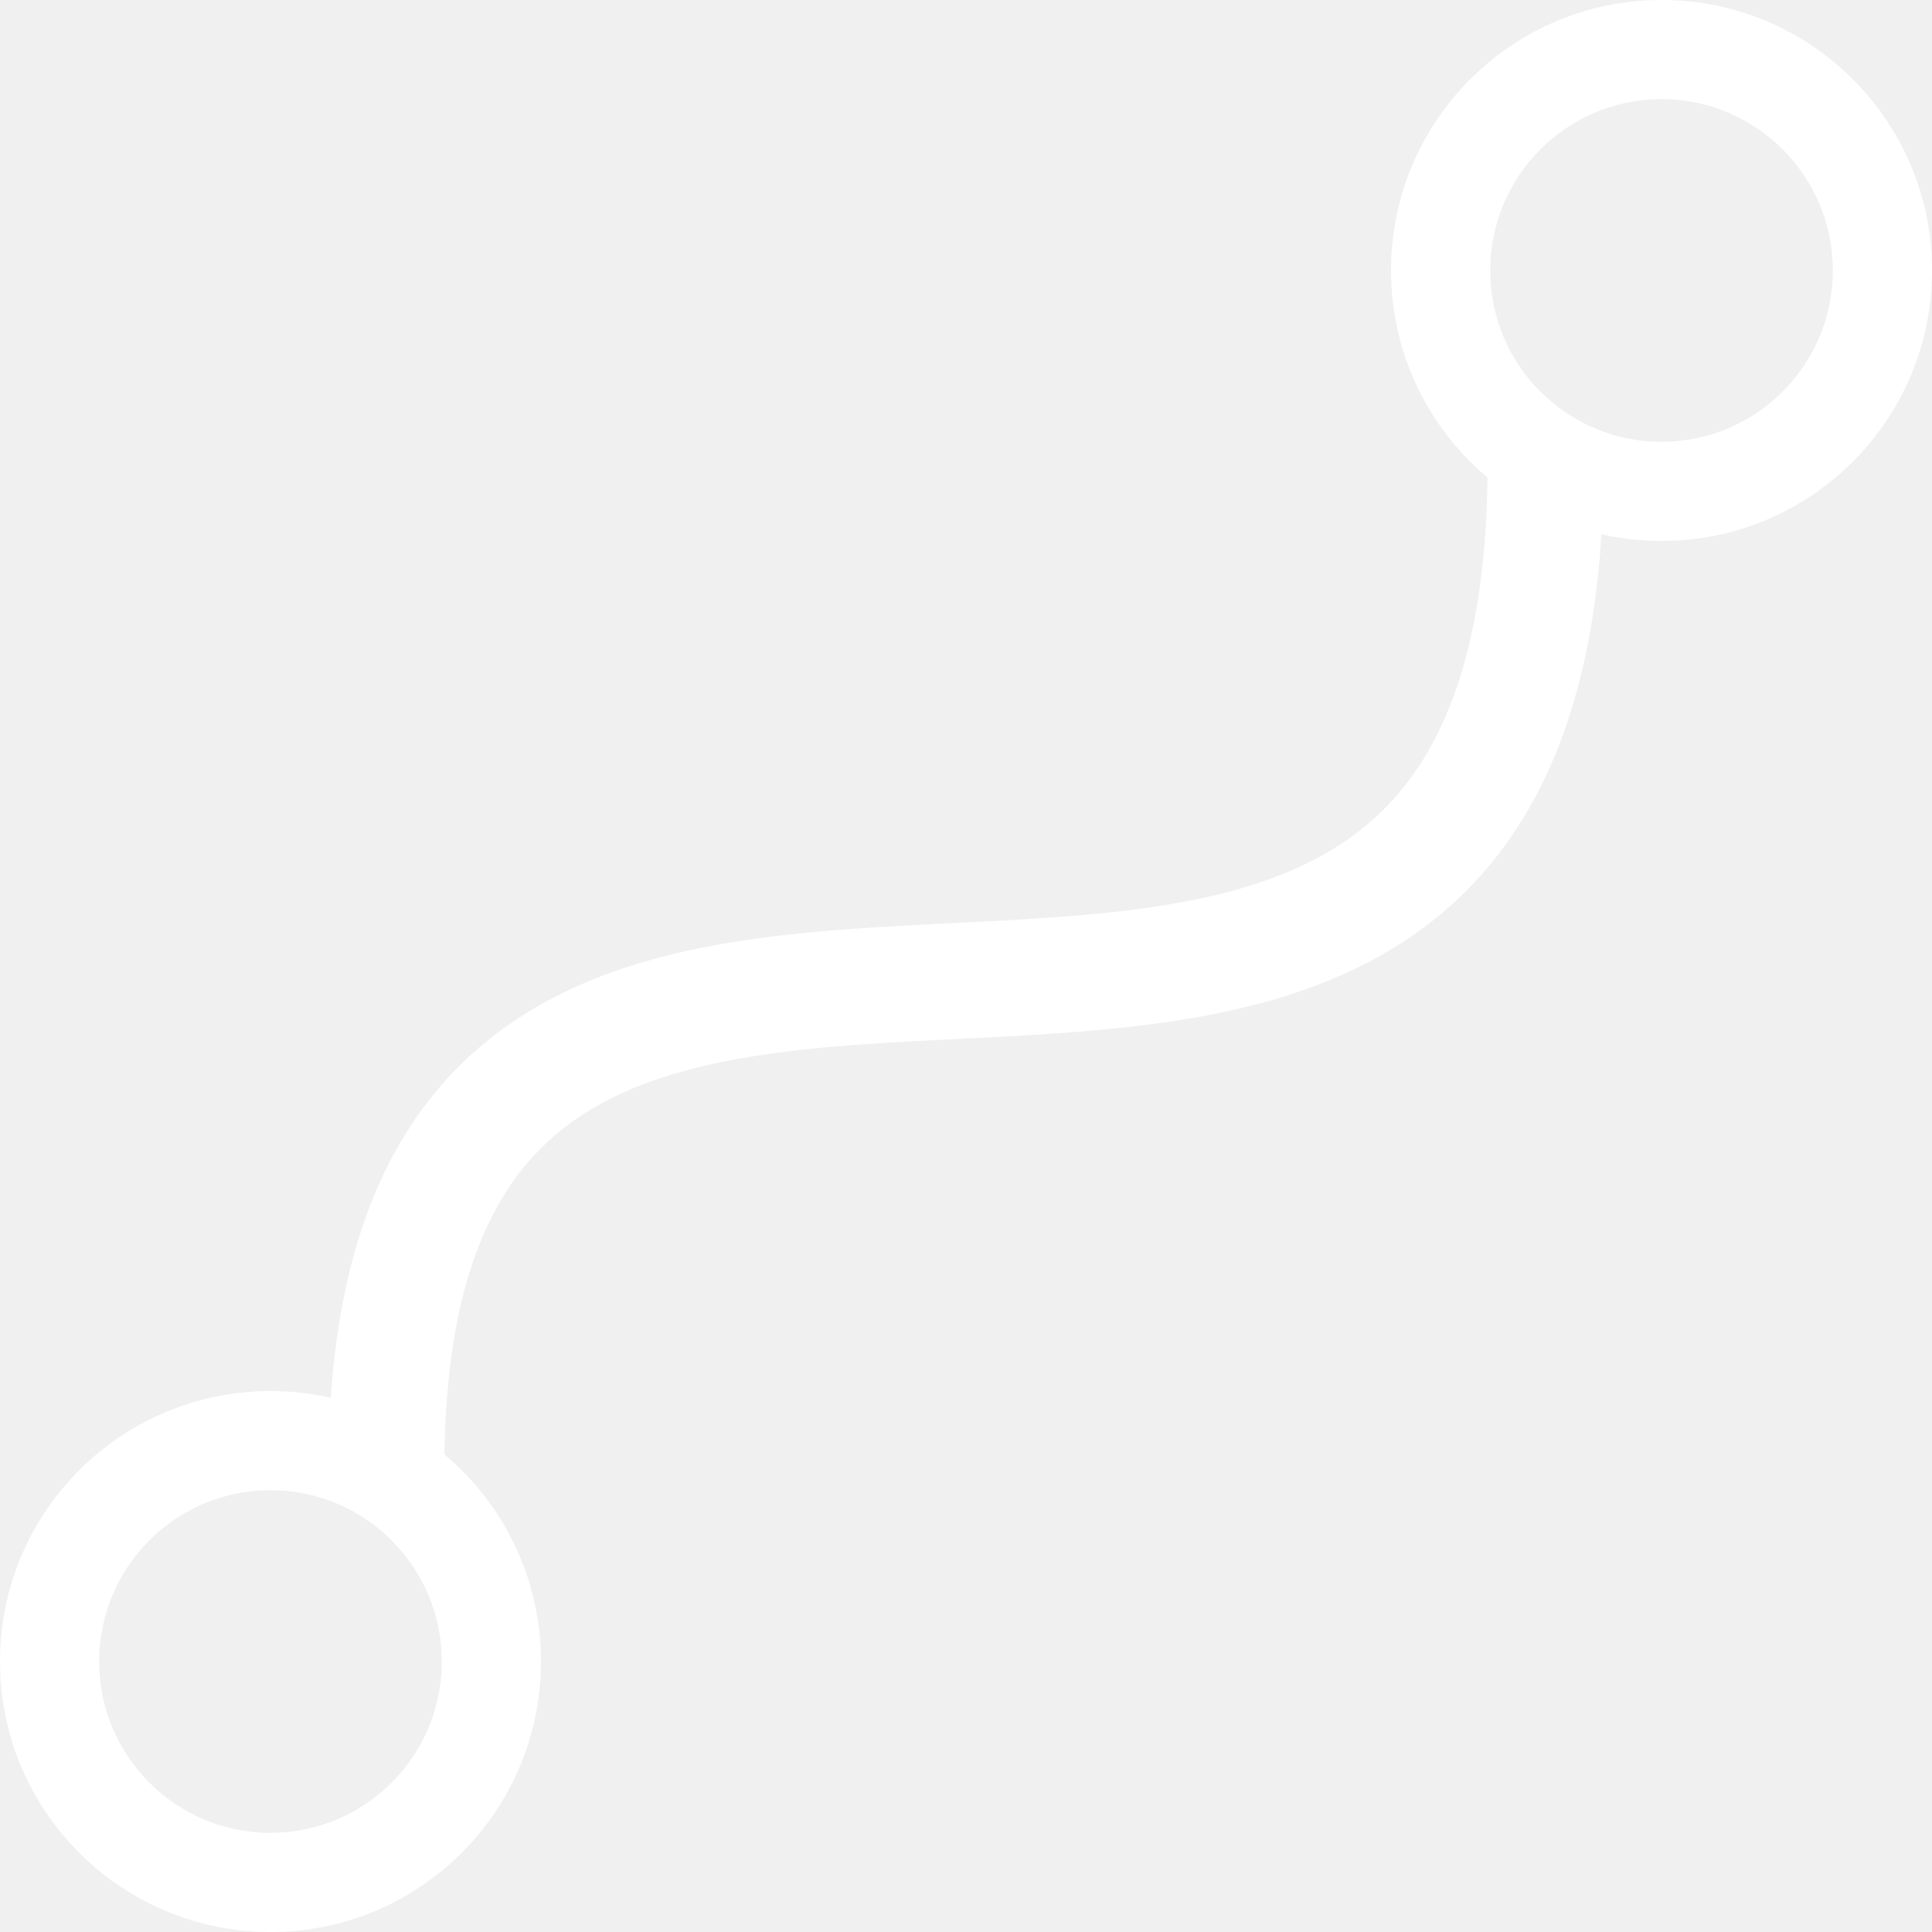
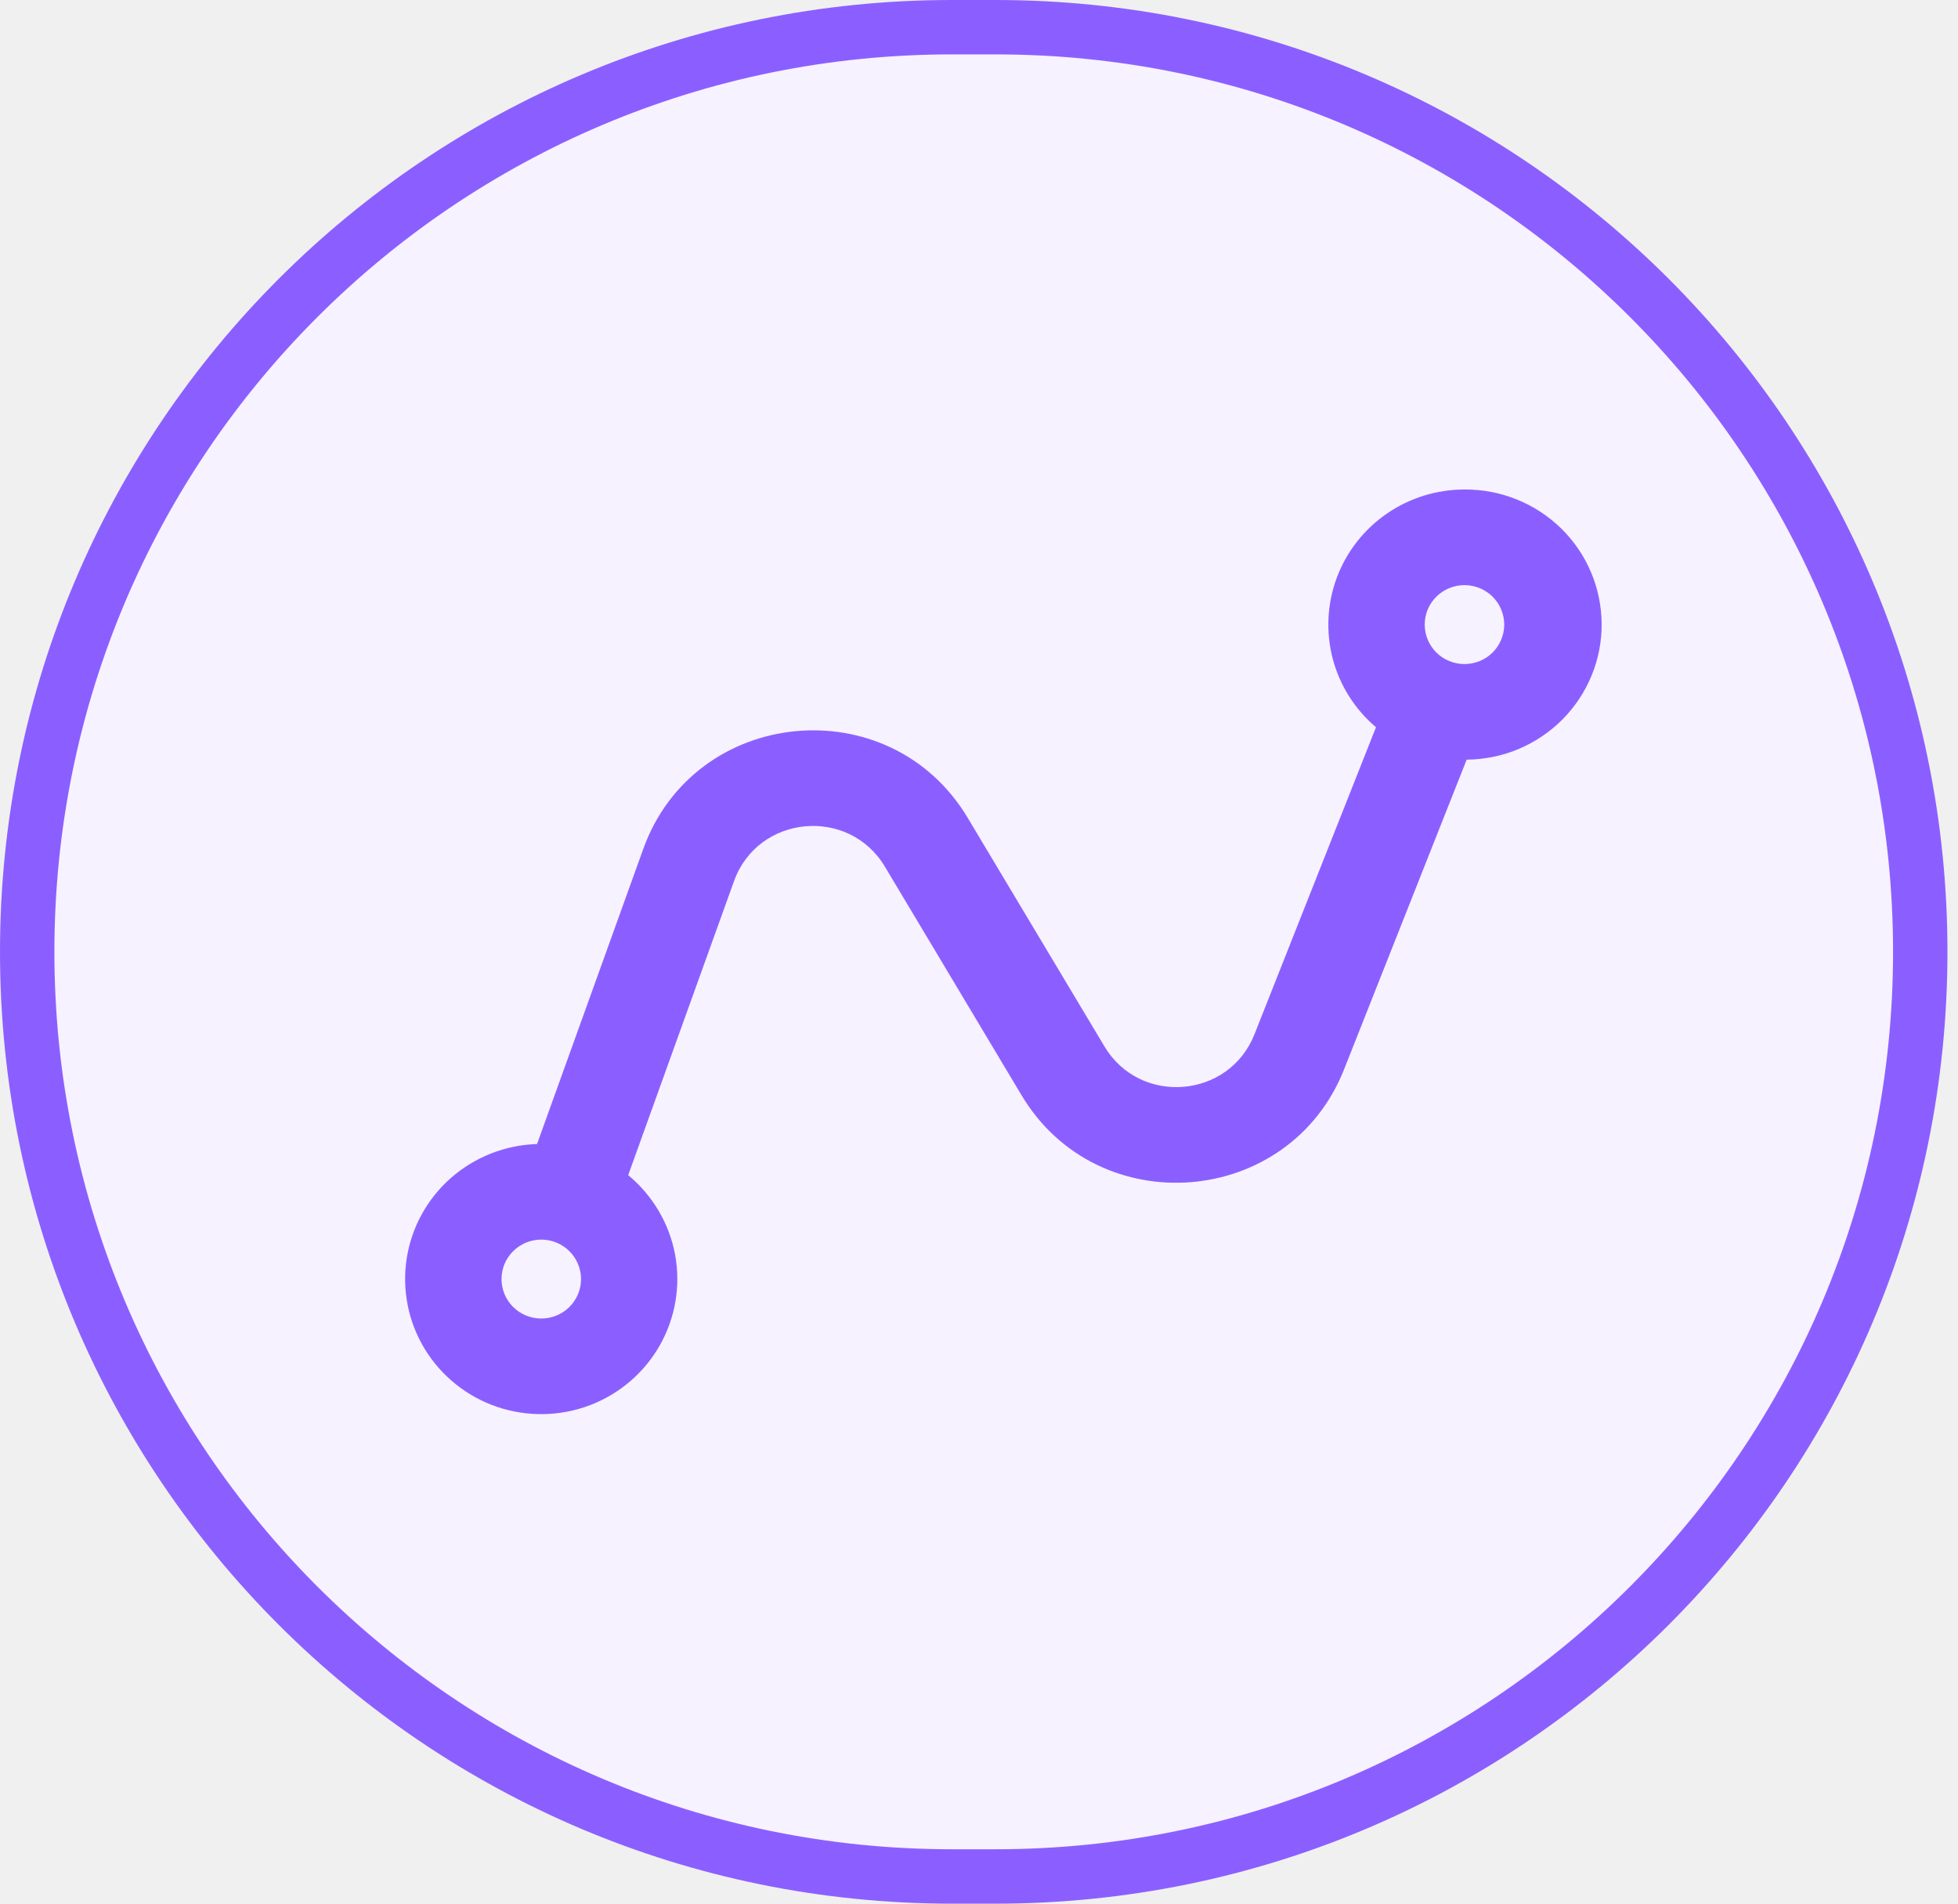
- <svg xmlns="http://www.w3.org/2000/svg" width="25" height="25" viewBox="0 0 25 25" fill="none">
-   <g clip-path="url(#clip0_748_35)">
-     <path d="M7 21.5C7 23.433 5.433 25 3.5 25C1.567 25 0 23.433 0 21.5C0 19.567 1.567 18 3.5 18C5.433 18 7 19.567 7 21.5ZM1.283 21.5C1.283 22.724 2.276 23.717 3.5 23.717C4.724 23.717 5.717 22.724 5.717 21.5C5.717 20.276 4.724 19.283 3.5 19.283C2.276 19.283 1.283 20.276 1.283 21.5Z" fill="white" />
-     <path d="M25 3.5C25 5.433 23.433 7 21.5 7C19.567 7 18 5.433 18 3.5C18 1.567 19.567 0 21.5 0C23.433 0 25 1.567 25 3.5ZM19.283 3.5C19.283 4.724 20.276 5.717 21.5 5.717C22.724 5.717 23.717 4.724 23.717 3.5C23.717 2.276 22.724 1.283 21.5 1.283C20.276 1.283 19.283 2.276 19.283 3.5Z" fill="white" />
-     <path d="M5 19C5 7 20 18.5 20 6" stroke="white" stroke-width="1.5" />
-   </g>
-   <defs>
-     <clipPath id="clip0_748_35">
-       <rect width="25" height="25" fill="white" />
-     </clipPath>
-   </defs>
+ <svg xmlns="http://www.w3.org/2000/svg" width="36" height="35" viewBox="0 0 36 35" fill="none">
+   <rect x="0.5" y="0.5" width="34.806" height="34" rx="17" fill="#F6F2FF" stroke="#8B5FFF" />
+   <path d="M26.926 9C26.414 9 25.915 9.155 25.495 9.446C25.075 9.736 24.755 10.147 24.578 10.623C24.401 11.099 24.375 11.618 24.503 12.109C24.632 12.601 24.91 13.041 25.299 13.371L23.064 19.018C22.595 20.201 20.961 20.333 20.307 19.24L17.792 15.036C16.361 12.645 12.77 12.989 11.827 15.609L9.874 21.034C9.289 21.052 8.729 21.273 8.29 21.658C7.852 22.044 7.564 22.57 7.477 23.144C7.389 23.719 7.507 24.306 7.81 24.803C8.113 25.3 8.583 25.676 9.136 25.865C9.69 26.054 10.293 26.044 10.841 25.838C11.388 25.631 11.845 25.24 12.132 24.734C12.419 24.227 12.518 23.637 12.412 23.066C12.305 22.494 12 21.978 11.55 21.606L13.496 16.199C13.934 14.982 15.603 14.822 16.269 15.933L18.783 20.138C20.19 22.488 23.704 22.205 24.712 19.662L26.966 13.967C27.294 13.964 27.619 13.898 27.922 13.771C28.224 13.643 28.499 13.458 28.729 13.226C28.96 12.993 29.142 12.718 29.265 12.416C29.389 12.113 29.451 11.79 29.448 11.464C29.445 11.138 29.378 10.815 29.25 10.515C29.122 10.214 28.935 9.942 28.701 9.713C28.467 9.485 28.189 9.304 27.885 9.182C27.58 9.059 27.254 8.997 26.926 9ZM26.195 11.484C26.195 11.388 26.213 11.294 26.25 11.206C26.287 11.118 26.341 11.038 26.409 10.97C26.477 10.903 26.557 10.85 26.646 10.813C26.735 10.777 26.83 10.758 26.926 10.758C27.022 10.758 27.117 10.777 27.206 10.813C27.294 10.85 27.375 10.903 27.443 10.97C27.511 11.038 27.564 11.118 27.601 11.206C27.638 11.294 27.657 11.388 27.657 11.484C27.657 11.676 27.58 11.861 27.443 11.997C27.305 12.133 27.12 12.209 26.926 12.209C26.732 12.209 26.546 12.133 26.409 11.997C26.272 11.861 26.195 11.676 26.195 11.484ZM9.221 23.517C9.221 23.421 9.24 23.327 9.276 23.239C9.313 23.151 9.367 23.071 9.435 23.004C9.503 22.936 9.583 22.883 9.672 22.846C9.761 22.81 9.856 22.791 9.952 22.791C10.048 22.791 10.143 22.81 10.232 22.846C10.32 22.883 10.401 22.936 10.469 23.004C10.537 23.071 10.59 23.151 10.627 23.239C10.664 23.327 10.683 23.421 10.683 23.517C10.683 23.709 10.606 23.894 10.469 24.03C10.332 24.166 10.146 24.242 9.952 24.242C9.758 24.242 9.572 24.166 9.435 24.03C9.298 23.894 9.221 23.709 9.221 23.517Z" fill="#8B5FFF" />
</svg>
